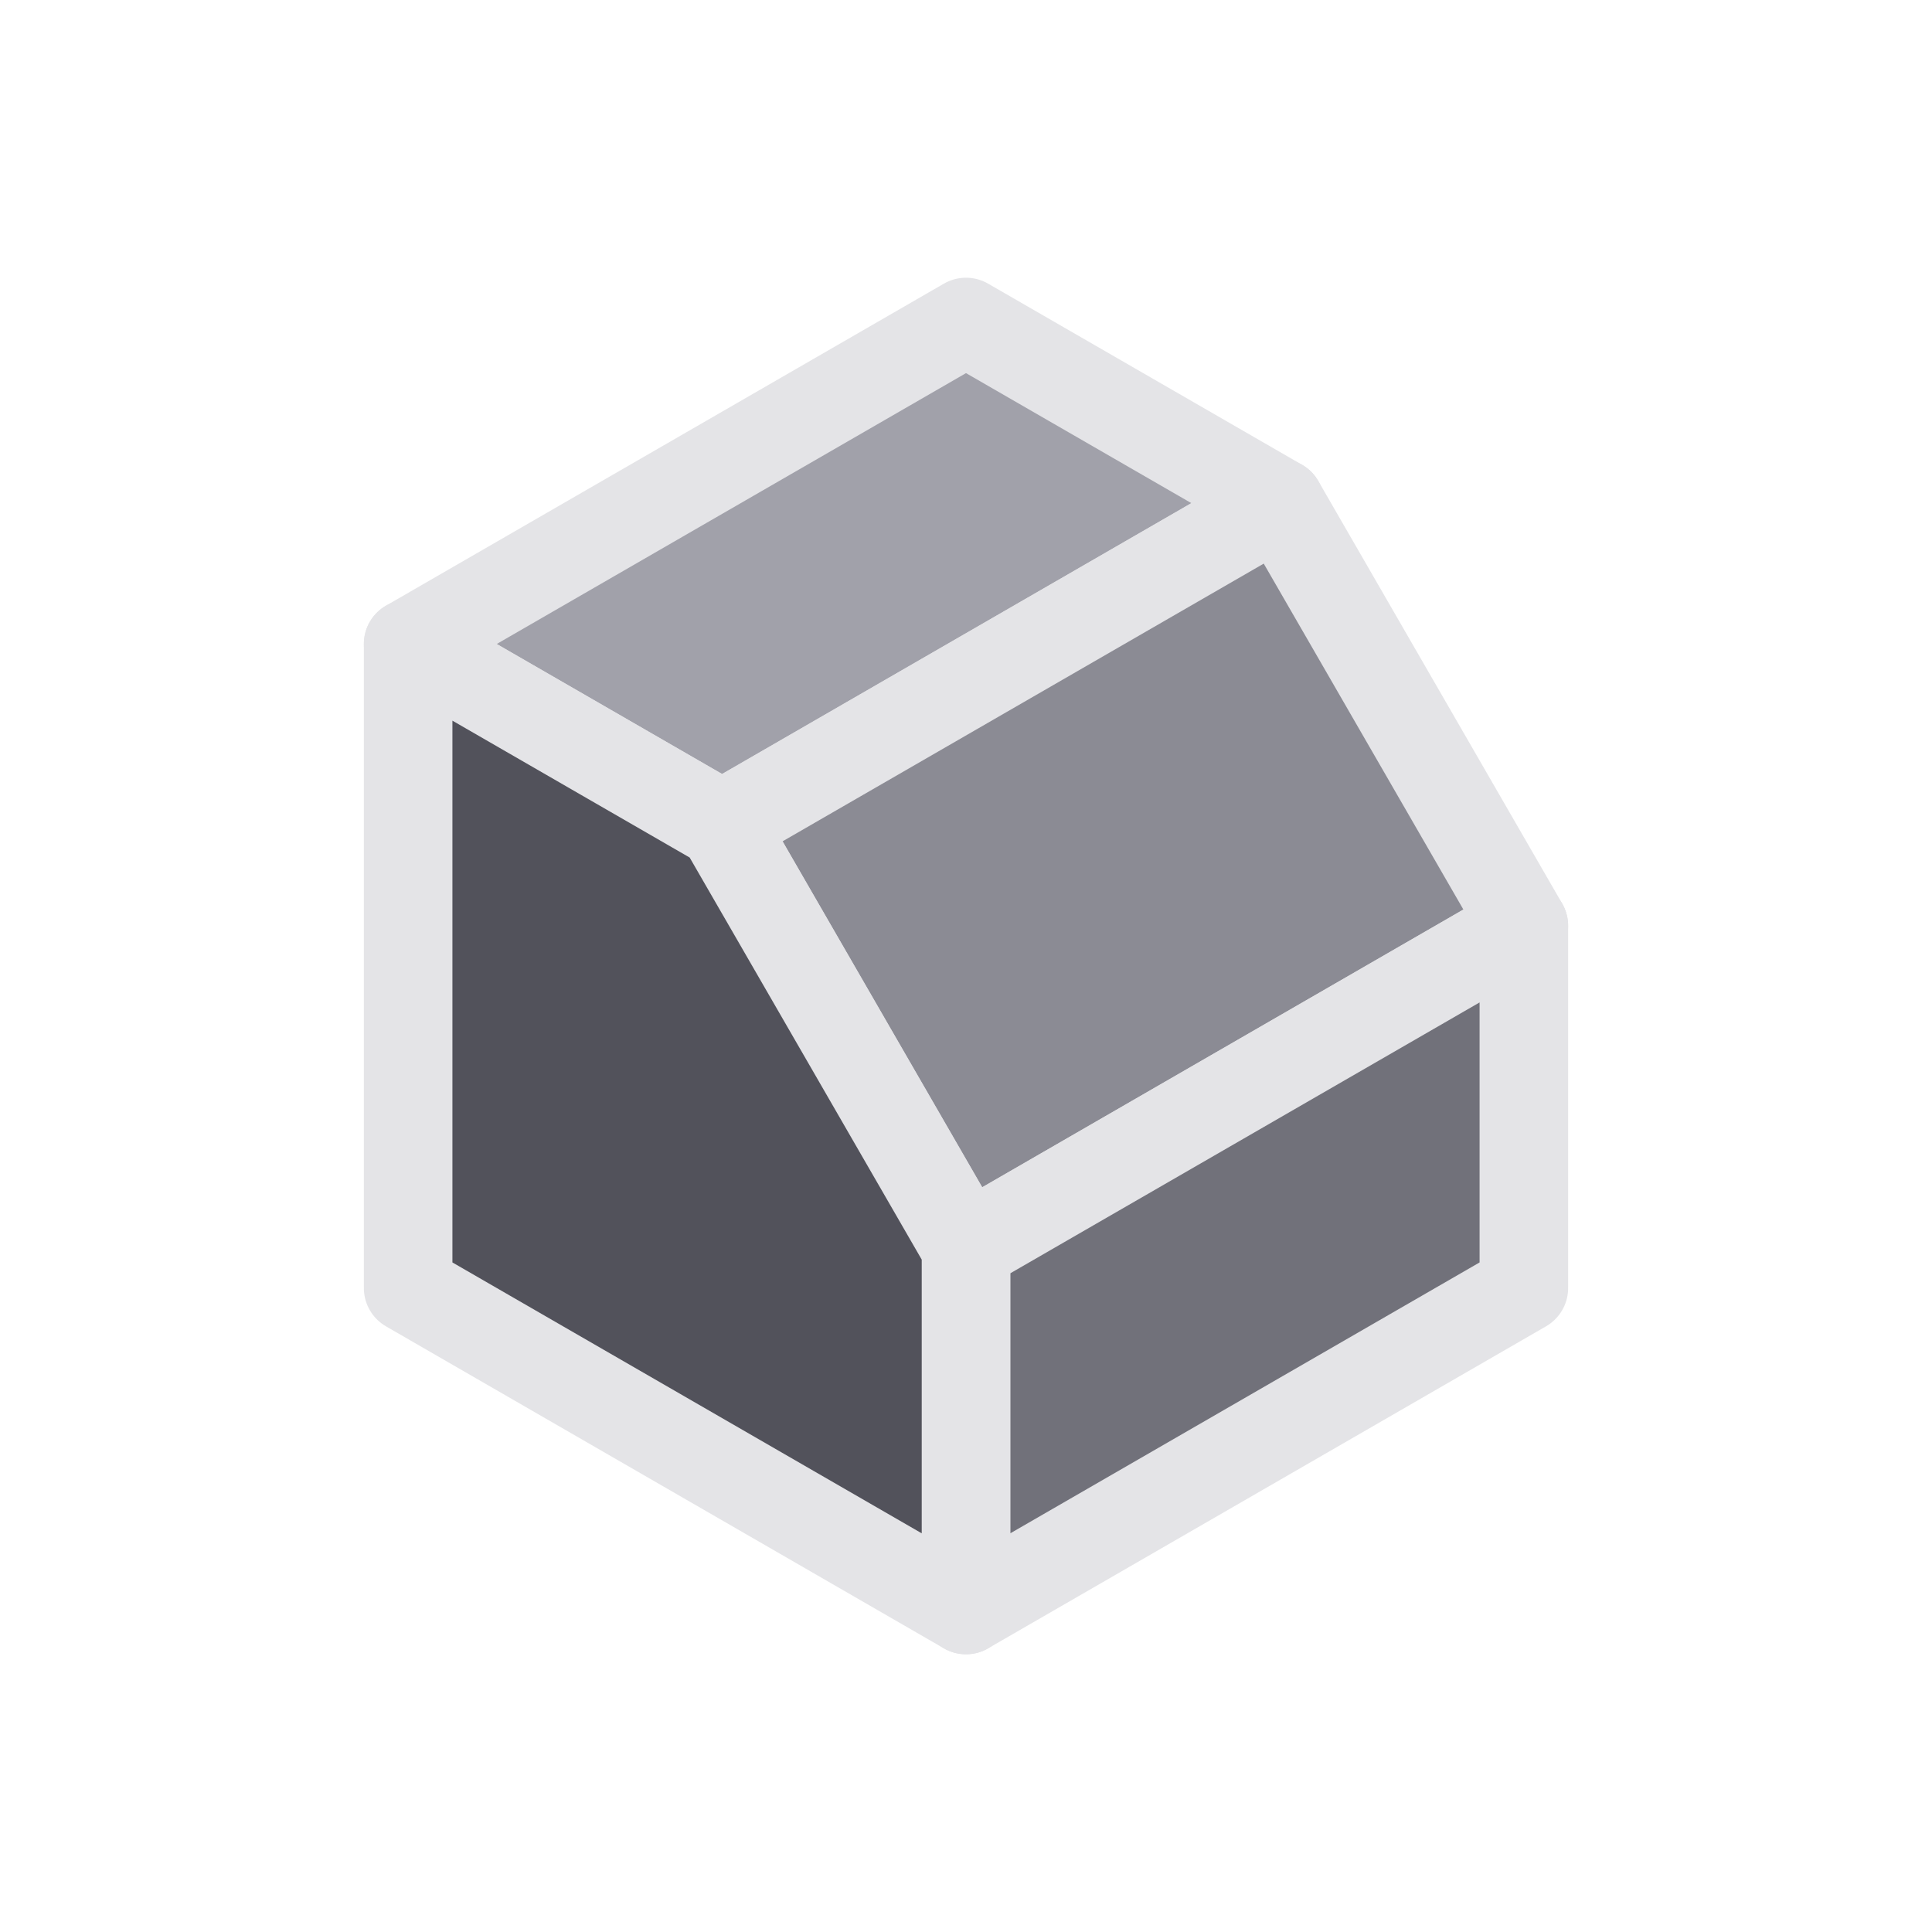
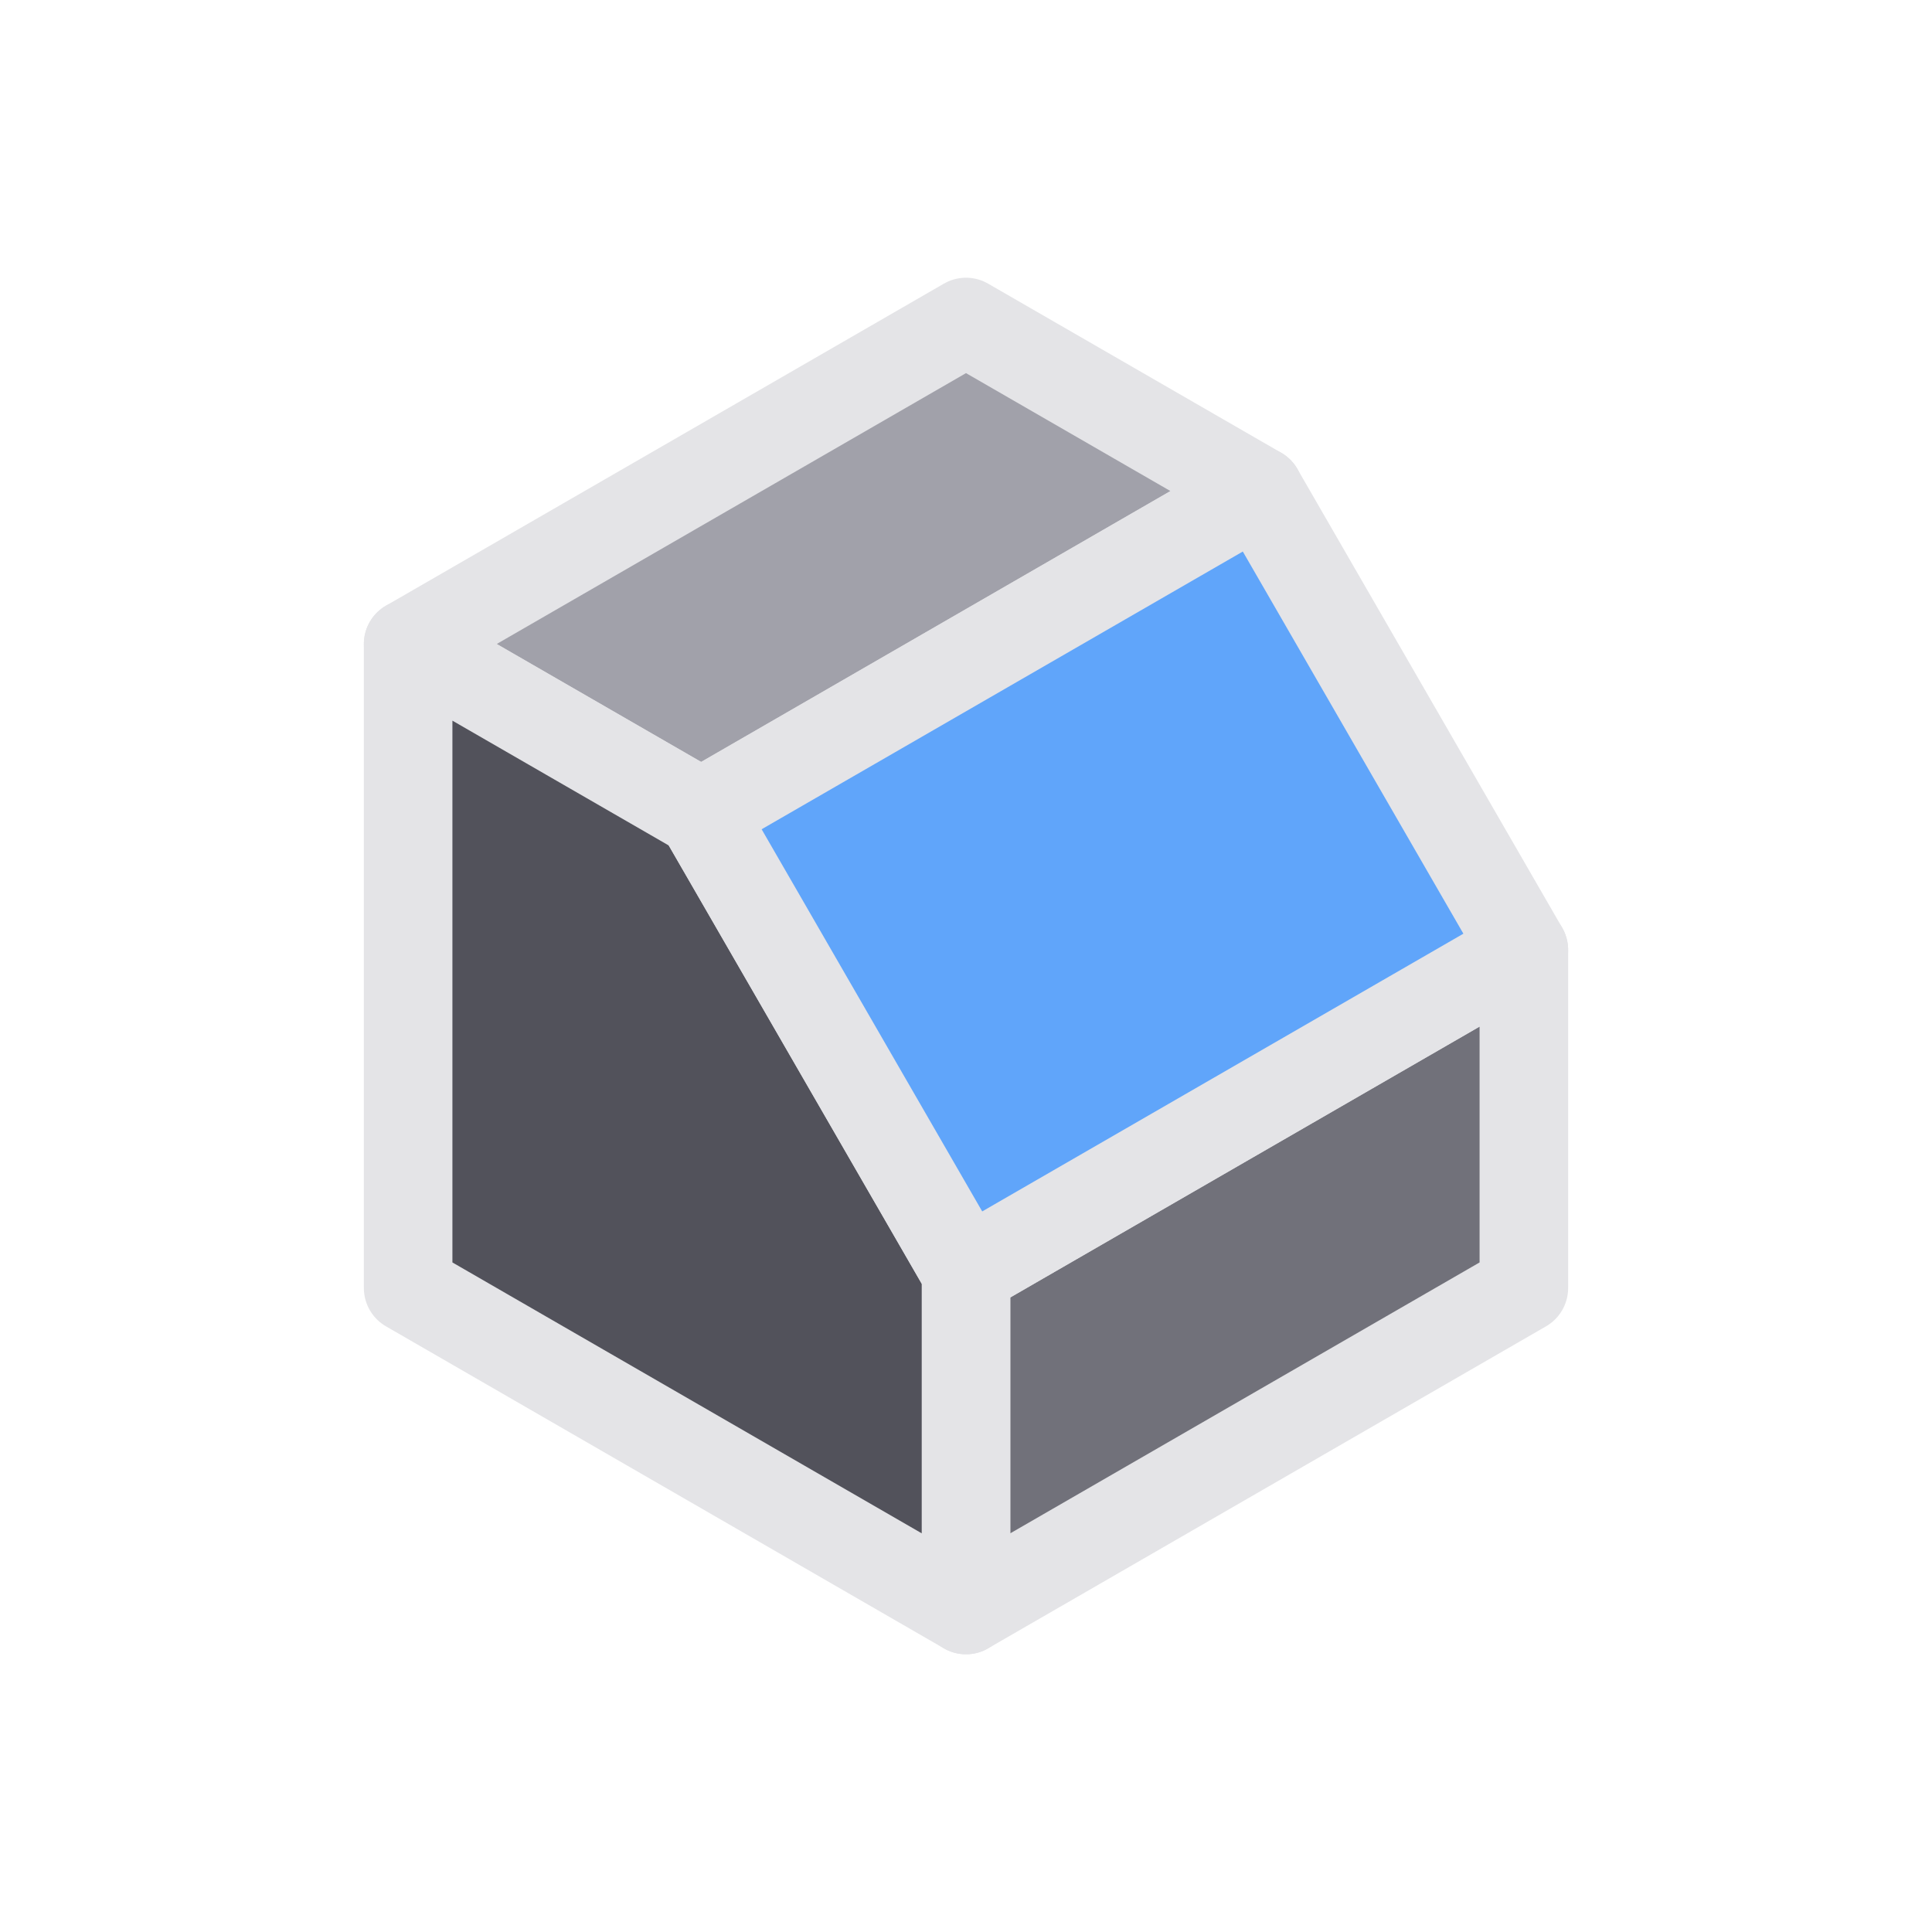
<svg xmlns="http://www.w3.org/2000/svg" viewBox="0 0 24 24" width="24" height="24" fill="none" stroke="#e4e4e7" stroke-width="1.1" stroke-linejoin="round" stroke-linecap="round">
-   <polygon points="12.00,4.00 15.90,6.25 8.97,10.25 5.07,8.00" fill="#a1a1aa" />
-   <polygon points="15.90,6.25 18.93,11.50 12.00,15.50 8.97,10.25" fill="#8b8b94" />
-   <polygon points="18.93,11.50 18.93,16.00 12.00,20.00 12.00,15.50" fill="#71717a" />
-   <polygon points="5.07,8.00 8.97,10.25 12.00,15.50 12.00,20.00 5.07,16.00" fill="#52525b" />
+   <polygon points="12,4 15.64,6.1 8.71,10.1 5.07,8" fill="#a1a1aa" />
+   <polygon points="18.93,11.8 18.93,16 12,20 12,15.8" fill="#71717a" />
+   <polygon points="5.07,8 8.71,10.1 12,15.8 12,20 5.07,16" fill="#52525b" />
+   <polygon points="15.64,6.1 18.93,11.8 12,15.8 8.71,10.1" fill="#60a5fa" />
</svg>
